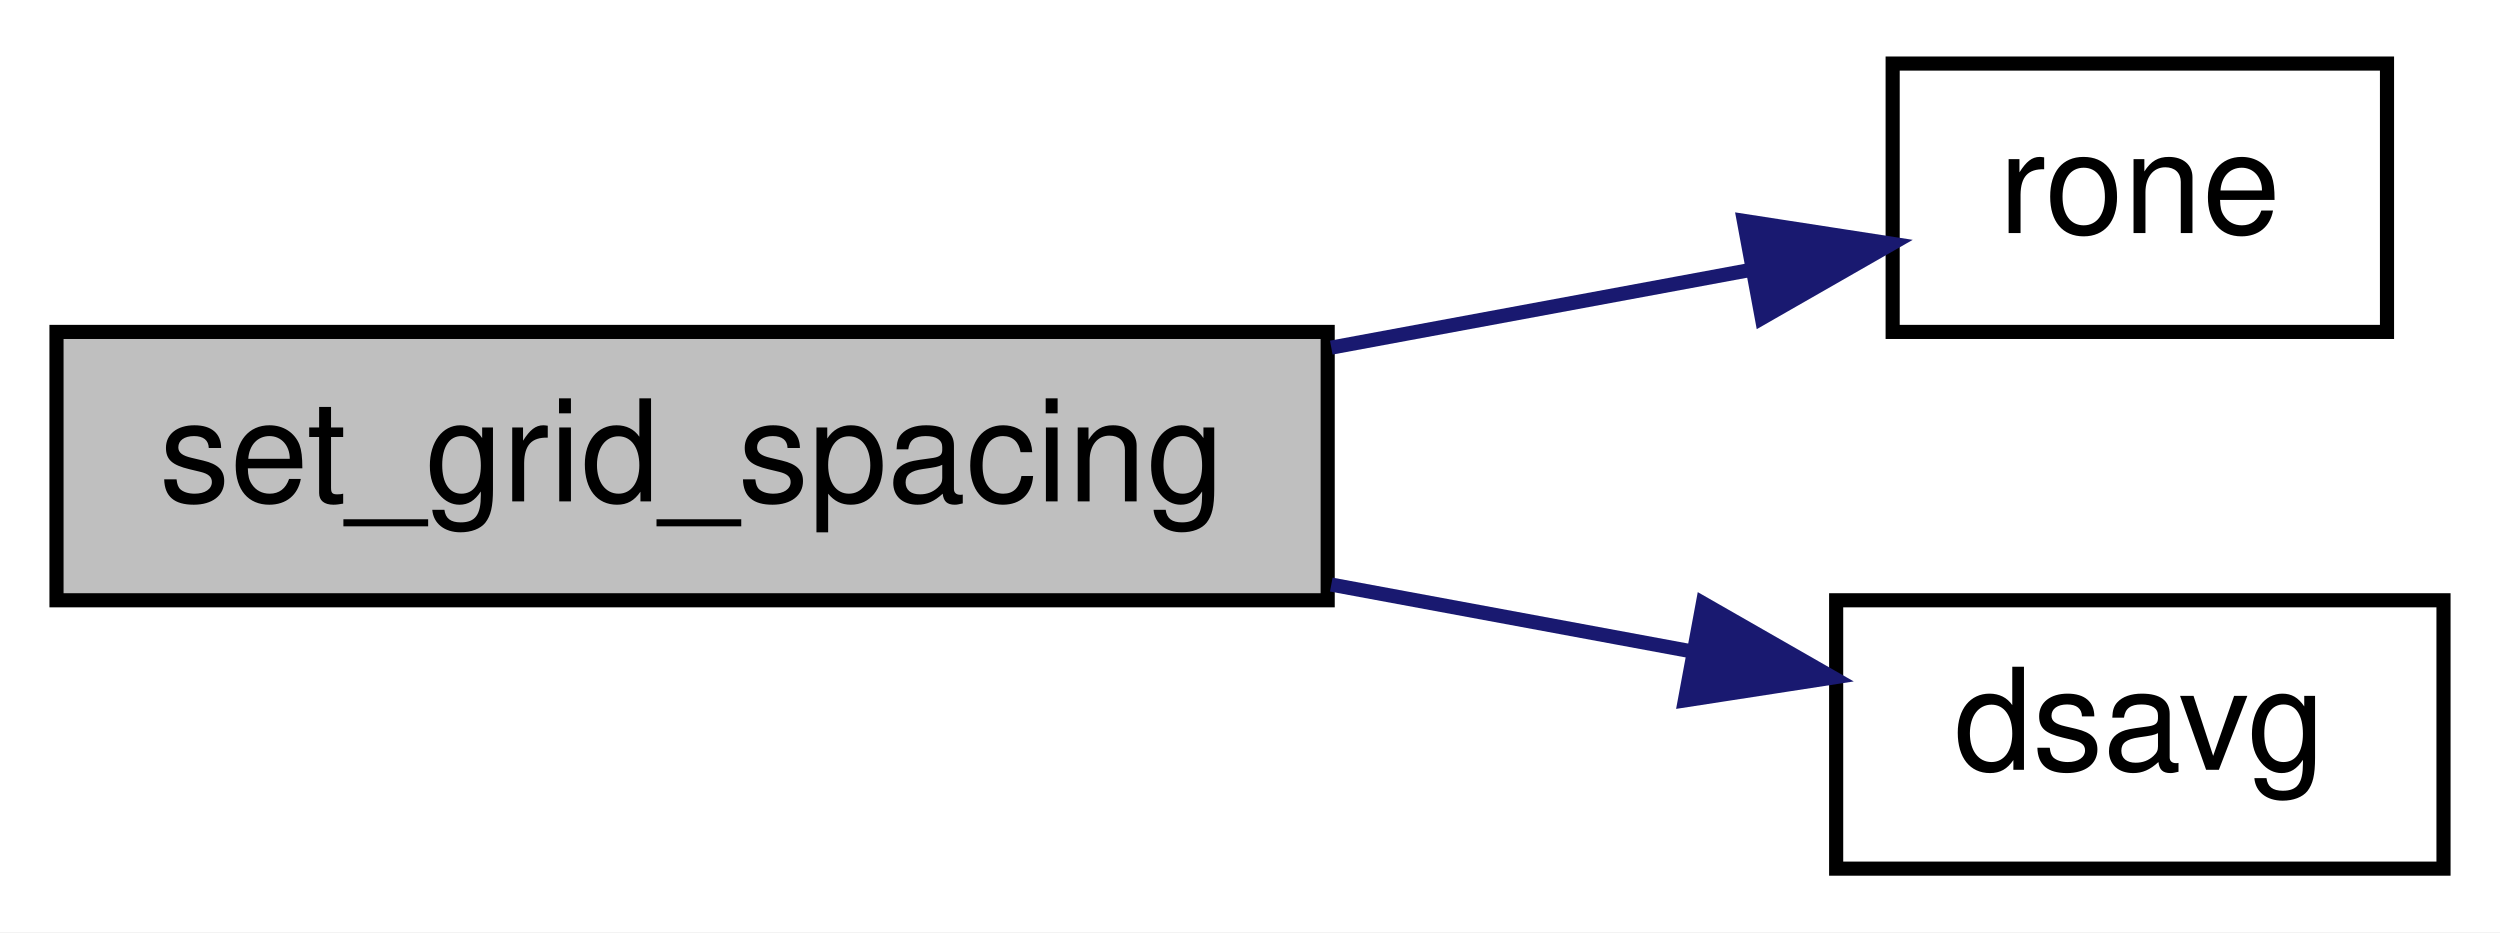
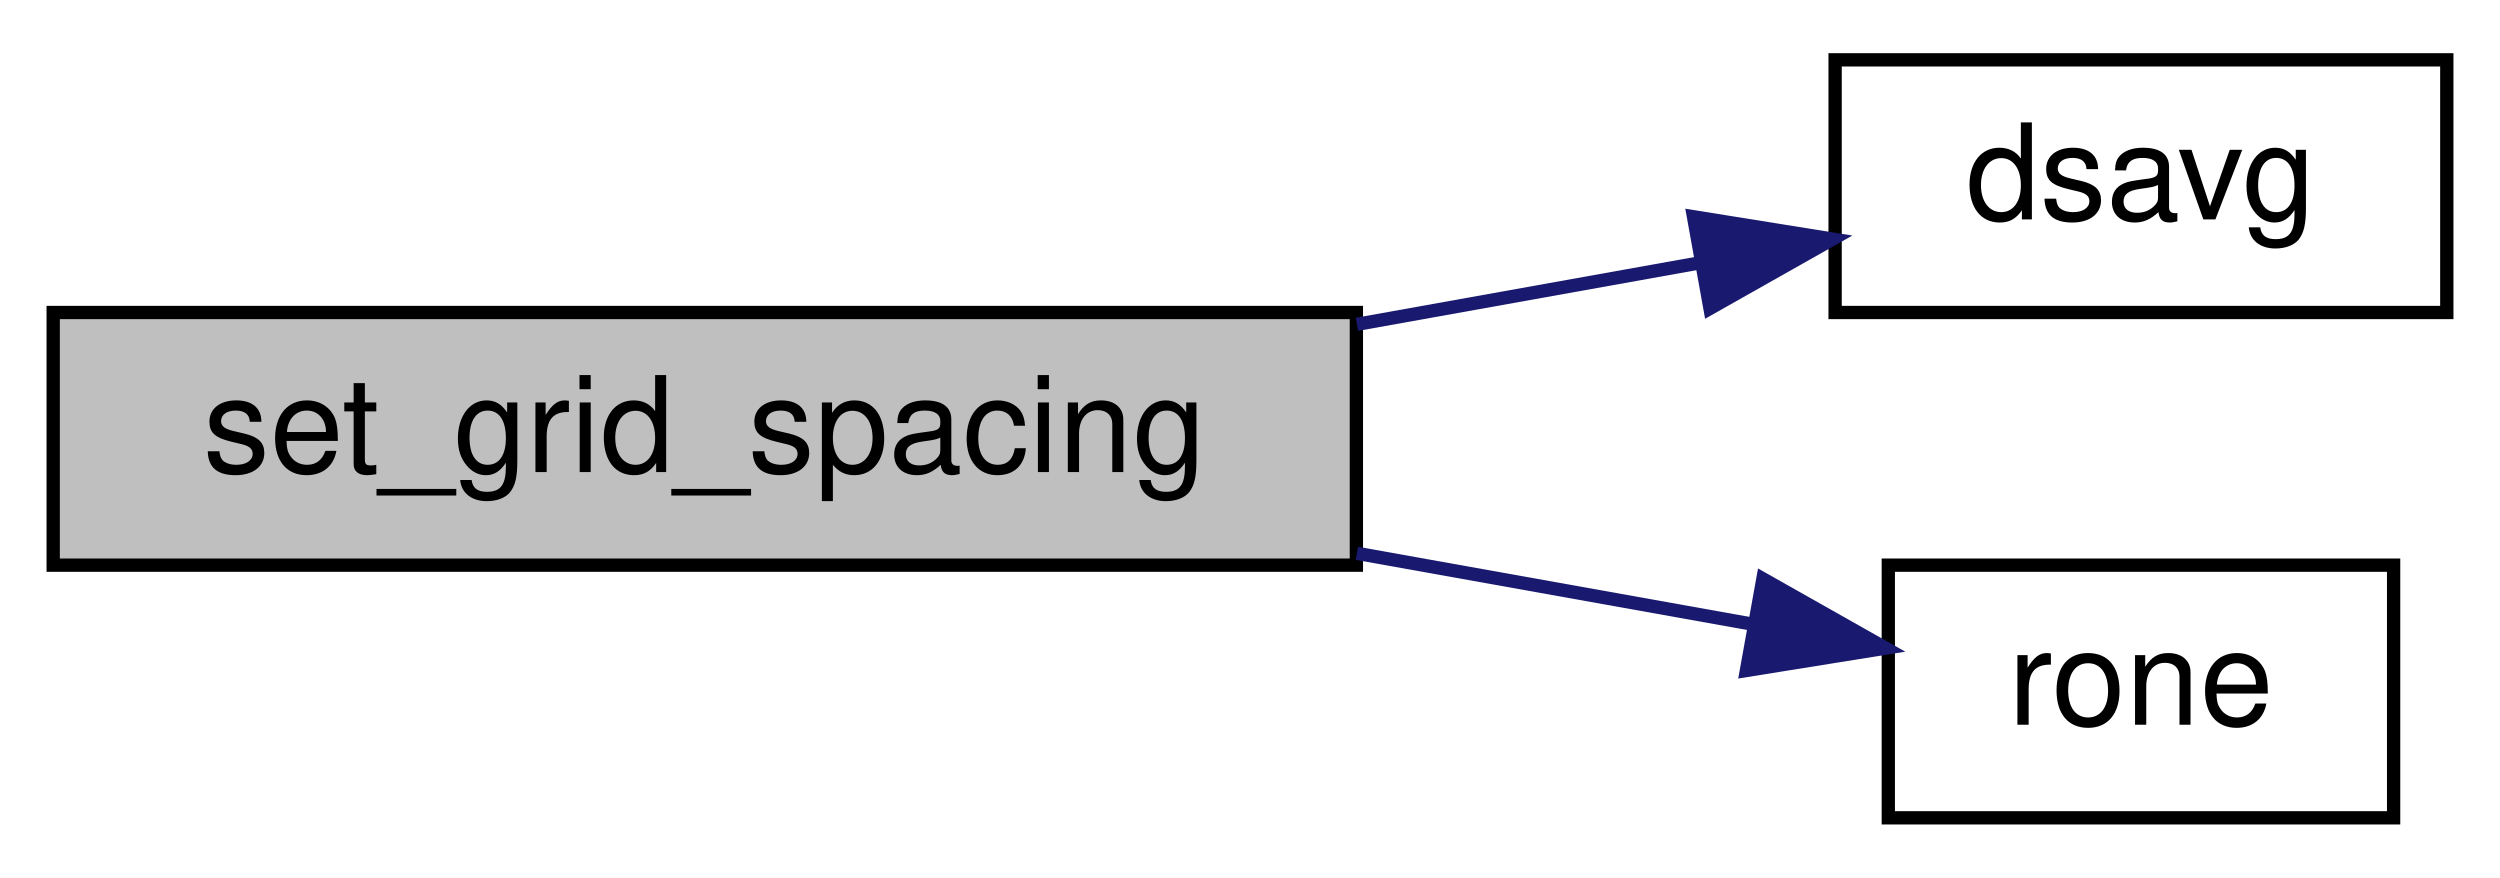
- <svg xmlns="http://www.w3.org/2000/svg" xmlns:xlink="http://www.w3.org/1999/xlink" width="177pt" height="66pt" viewBox="0.00 0.00 177.00 66.00">
+ <svg xmlns="http://www.w3.org/2000/svg" xmlns:xlink="http://www.w3.org/1999/xlink" width="188pt" height="66pt" viewBox="0.00 0.00 188.00 66.00">
  <g id="graph0" class="graph" transform="scale(1 1) rotate(0) translate(4 62)">
-     <polygon fill="#ffffff" stroke="transparent" points="-4,4 -4,-62 173,-62 173,4 -4,4" />
+     <polygon fill="white" stroke="transparent" points="-4,4 -4,-62 184,-62 184,4 -4,4" />
    <g id="node1" class="node">
-       <polygon fill="#bfbfbf" stroke="#000000" points="0,-19.5 0,-38.5 90,-38.5 90,-19.5 0,-19.5" />
-       <text text-anchor="middle" x="45" y="-26.5" font-family="Helvetica,sans-Serif" font-size="10.00" fill="#000000">set_grid_spacing</text>
+       <g id="a_node1">
+         <a xlink:title="Compute , the grid spacing used in a SGS model.">
+           <polygon fill="#bfbfbf" stroke="black" points="0,-19.5 0,-38.5 98,-38.5 98,-19.5 0,-19.5" />
+           <text text-anchor="middle" x="49" y="-26.5" font-family="Helvetica,sans-Serif" font-size="10.00">set_grid_spacing</text>
+         </a>
+       </g>
    </g>
    <g id="node2" class="node">
      <g id="a_node2">
-         <a xlink:href="math_8f.html#ae1294c8ac3b5b3c38bbcc250d252b9cb" target="_top" xlink:title="rone">
-           <polygon fill="#ffffff" stroke="#000000" points="130,-38.5 130,-57.5 165,-57.5 165,-38.5 130,-38.5" />
-           <text text-anchor="middle" x="147.5" y="-45.5" font-family="Helvetica,sans-Serif" font-size="10.00" fill="#000000">rone</text>
+         <a xlink:href="ic_8f.html#a12fbcc70f37b3490eeda7dfb002dcc7d" target="_top" xlink:title=" ">
+           <polygon fill="white" stroke="black" points="134,-38.5 134,-57.5 180,-57.5 180,-38.5 134,-38.5" />
+           <text text-anchor="middle" x="157" y="-45.5" font-family="Helvetica,sans-Serif" font-size="10.00">dsavg</text>
        </a>
      </g>
    </g>
    <g id="edge1" class="edge">
-       <path fill="none" stroke="#191970" d="M90.256,-37.389C100.356,-39.261 110.769,-41.191 119.9,-42.884" />
-       <polygon fill="#191970" stroke="#191970" points="119.464,-46.363 129.934,-44.744 120.74,-39.48 119.464,-46.363" />
+       <path fill="none" stroke="midnightblue" d="M98.04,-37.61C106.82,-39.18 115.78,-40.79 123.96,-42.26" />
+       <polygon fill="midnightblue" stroke="midnightblue" points="123.35,-45.7 133.81,-44.02 124.59,-38.81 123.35,-45.7" />
    </g>
    <g id="node3" class="node">
      <g id="a_node3">
-         <a xlink:href="ic_8f.html#a12fbcc70f37b3490eeda7dfb002dcc7d" target="_top" xlink:title="dsavg">
-           <polygon fill="#ffffff" stroke="#000000" points="126,-.5 126,-19.5 169,-19.5 169,-.5 126,-.5" />
-           <text text-anchor="middle" x="147.5" y="-7.5" font-family="Helvetica,sans-Serif" font-size="10.00" fill="#000000">dsavg</text>
+         <a xlink:href="math_8f.html#ae1294c8ac3b5b3c38bbcc250d252b9cb" target="_top" xlink:title=" ">
+           <polygon fill="white" stroke="black" points="138,-0.5 138,-19.5 176,-19.5 176,-0.5 138,-0.5" />
+           <text text-anchor="middle" x="157" y="-7.5" font-family="Helvetica,sans-Serif" font-size="10.00">rone</text>
        </a>
      </g>
    </g>
    <g id="edge2" class="edge">
-       <path fill="none" stroke="#191970" d="M90.256,-20.611C98.833,-19.021 107.636,-17.389 115.689,-15.897" />
-       <polygon fill="#191970" stroke="#191970" points="116.564,-19.294 125.758,-14.03 115.288,-12.412 116.564,-19.294" />
+       <path fill="none" stroke="midnightblue" d="M98.04,-20.39C108.2,-18.57 118.6,-16.7 127.74,-15.07" />
+       <polygon fill="midnightblue" stroke="midnightblue" points="128.57,-18.47 137.79,-13.26 127.33,-11.58 128.57,-18.47" />
    </g>
  </g>
</svg>
